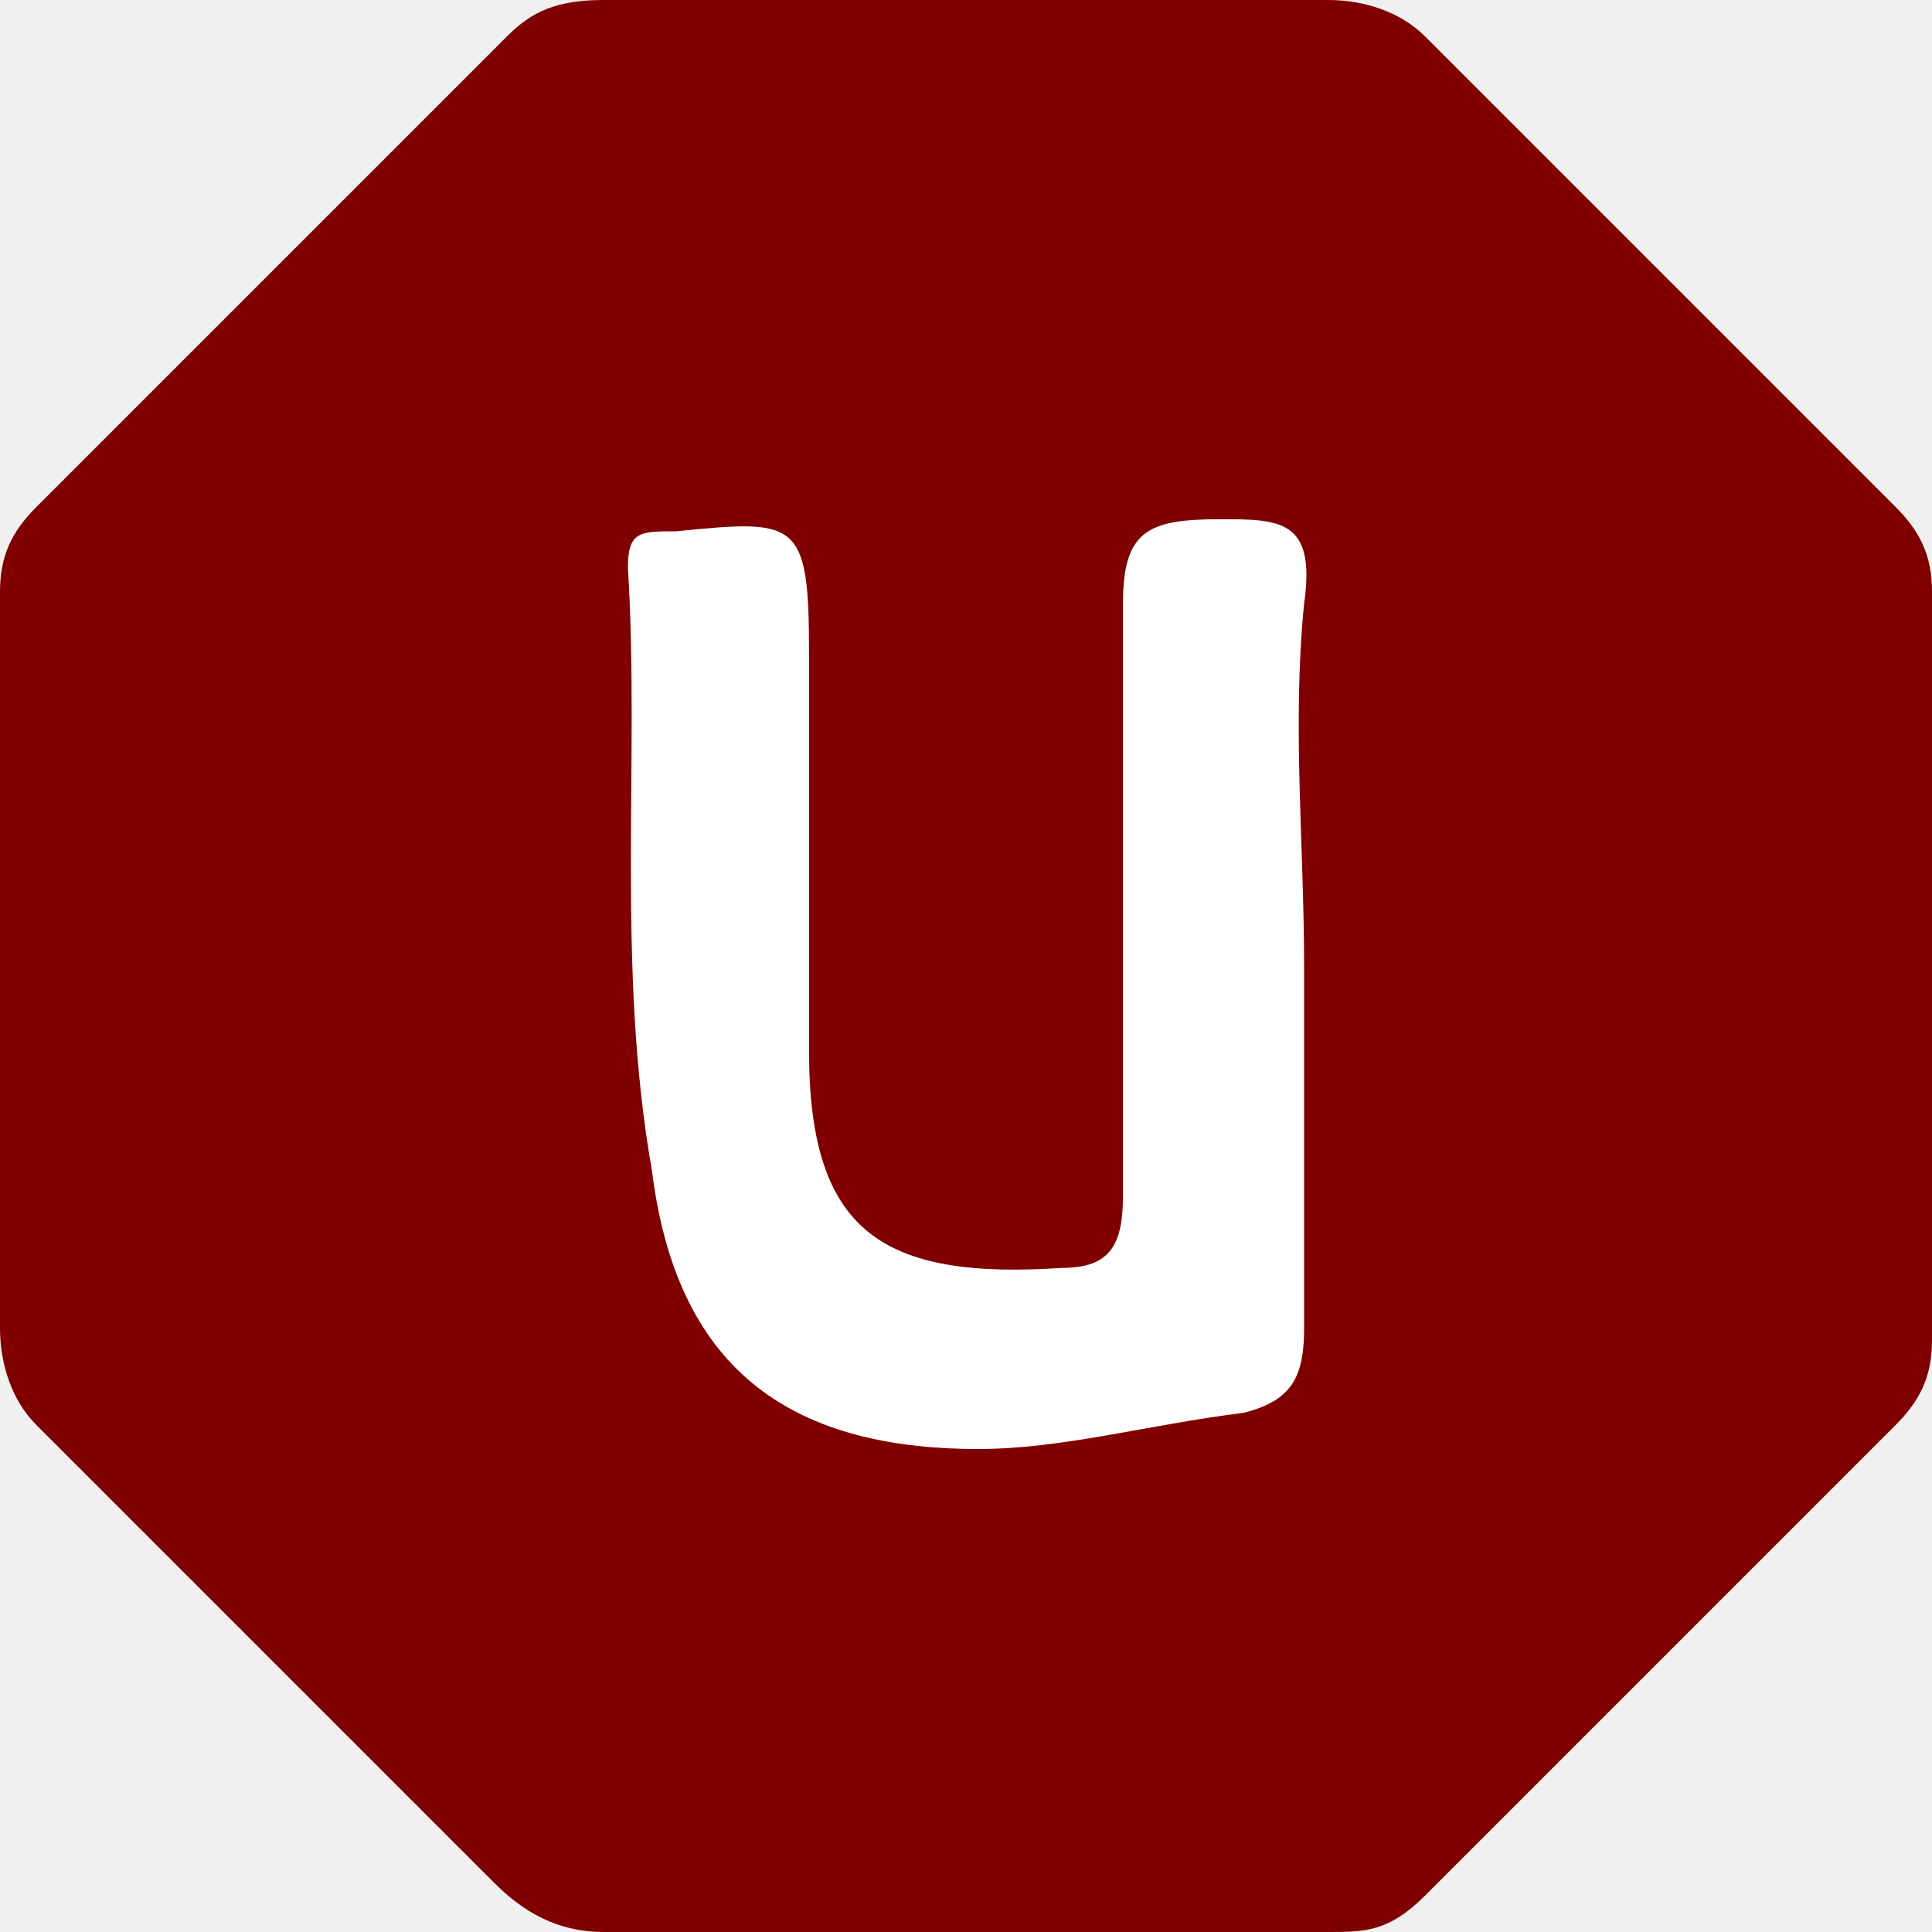
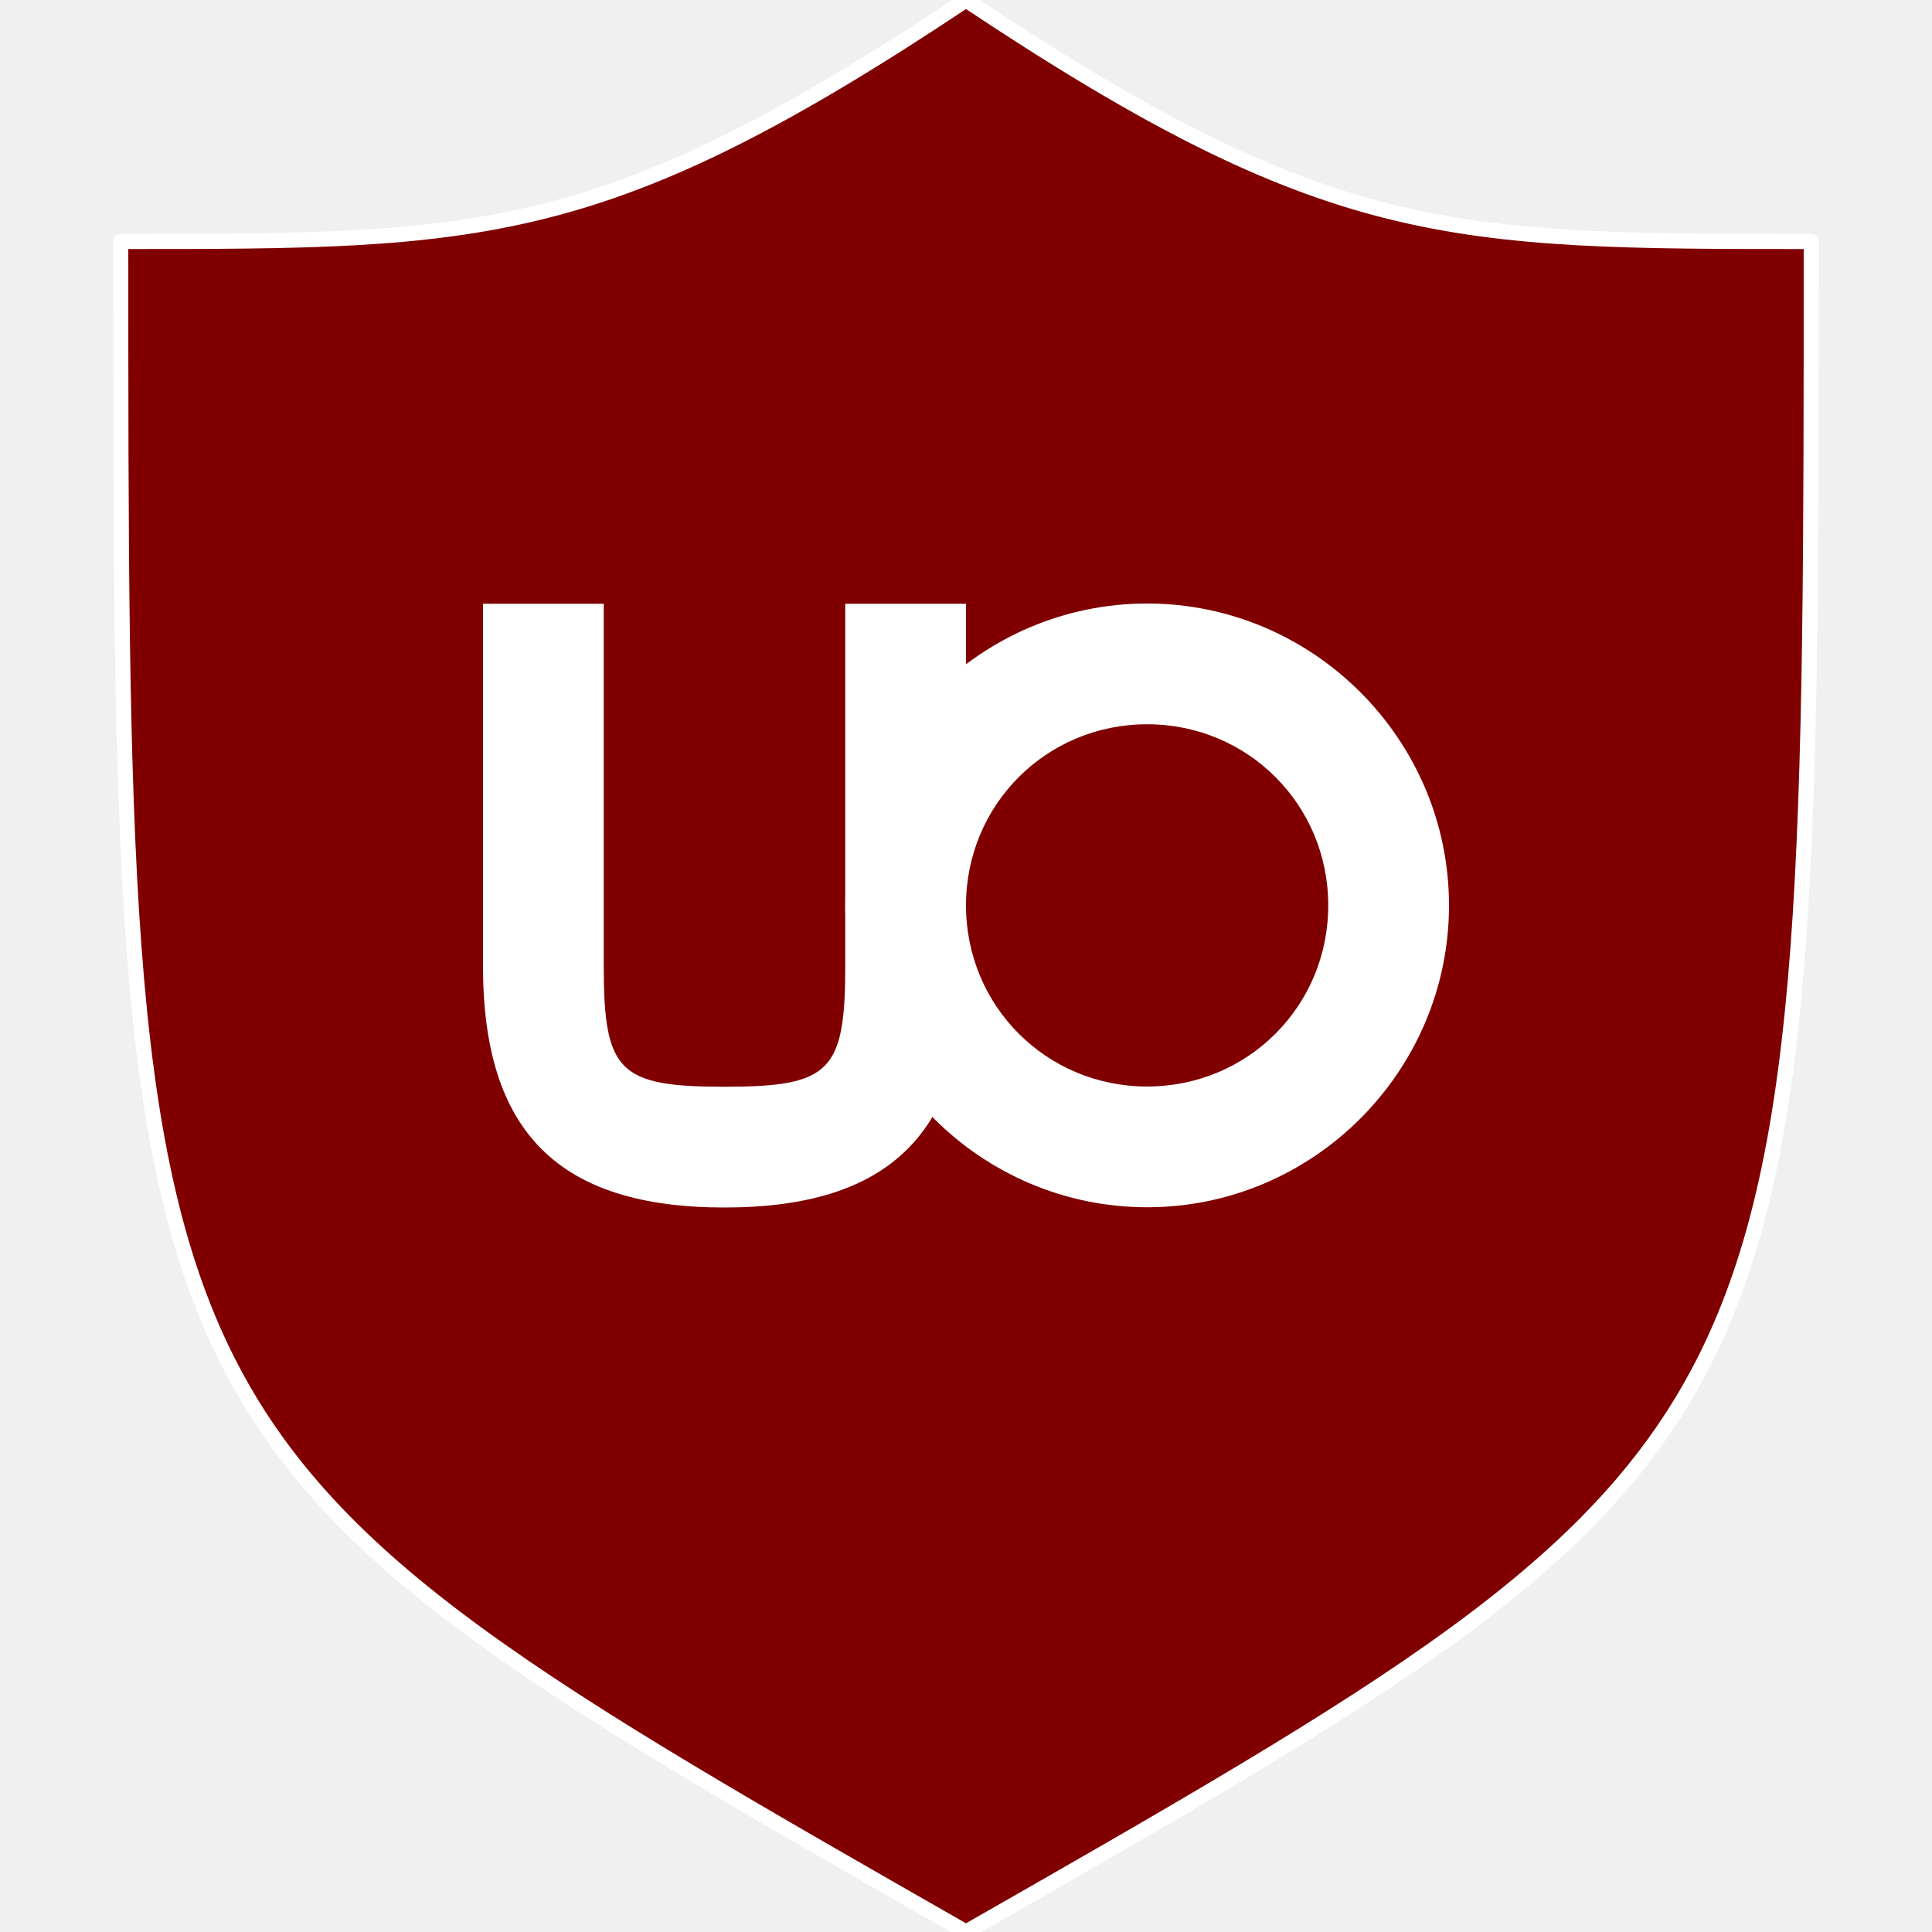
- <svg xmlns="http://www.w3.org/2000/svg" version="1.1" id="Layer_1" x="0px" y="0px" width="24px" height="24px" viewBox="0 0 16 16" enable-background="new 0 0 16 16" xml:space="preserve">
-   <path fill="#800000" d="M15.7,4.2c-1.3-1.3-2.6-2.6-3.9-3.9C11.6,0.1,11.3,0,11,0C9,0,7,0,5,0C4.6,0,4.4,0.1,4.2,0.3  C2.9,1.6,1.6,2.9,0.3,4.2C0.1,4.4,0,4.6,0,4.9C0,7,0,9,0,11c0,0.3,0.1,0.6,0.3,0.8c1.3,1.3,2.6,2.6,3.8,3.8C4.4,15.9,4.7,16,5,16  c1,0,2,0,3,0c1,0,2,0,3,0c0.3,0,0.5,0,0.8-0.3c1.3-1.3,2.6-2.6,3.9-3.9c0.2-0.2,0.3-0.4,0.3-0.7C16,9,16,7,16,4.9  C16,4.6,15.9,4.4,15.7,4.2z" />
-   <path fill="#FFFFFF" d="M10.8,8c0,1,0,2,0,3c0,0.4-0.1,0.6-0.5,0.7C9.5,11.8,8.8,12,8.1,12c-1.6,0-2.5-0.7-2.7-2.3  C5.1,8,5.3,6.3,5.2,4.7c0-0.3,0.1-0.3,0.4-0.3c1-0.1,1.1-0.1,1.1,1c0,1.1,0,2.2,0,3.3c0,1.5,0.6,1.9,2.1,1.8c0.4,0,0.5-0.2,0.5-0.6  c0-1.6,0-3.3,0-4.9c0-0.6,0.2-0.7,0.8-0.7c0.5,0,0.8,0,0.7,0.7C10.7,6,10.8,7,10.8,8z" />
+ <svg xmlns="http://www.w3.org/2000/svg" viewBox="0 0 16 16" x="0px" y="0px" height="24px" width="24px" version="1.1">
+   <path stroke-linejoin="round" d="M8,16c7-4,7-4,7-14-3,0-4,0-7-2m0,16c-7-4-7-4-7-14,3,0,4,0,7-2" fill-rule="nonzero" stroke="#FFF" stroke-linecap="round" stroke-miterlimit="4" stroke-width="0.125" fill="#800000" />
+   <path style="color:#000000;enable-background:accumulate;" fill="#FFF" d="m9.5,4.998c-1.375,0-2.5,1.125-2.5,2.5s1.125,2.5,2.5,2.5,2.5-1.125,2.5-2.5-1.125-2.5-2.5-2.5zm0,1c0.834,0,1.5,0.666,1.5,1.5s-0.666,1.5-1.5,1.5-1.5-0.666-1.5-1.5,0.666-1.5,1.5-1.5z" />
+   <path fill="#FFF" stroke-width="0" stroke-miterlimit="4" d="m8,8c0,1.375-0.625,2-2,2s-2-0.625-2-2v-3h1v3c0,0.875,0.125,1,1,1s1-0.125,1-1v-3h1z" />
</svg>
